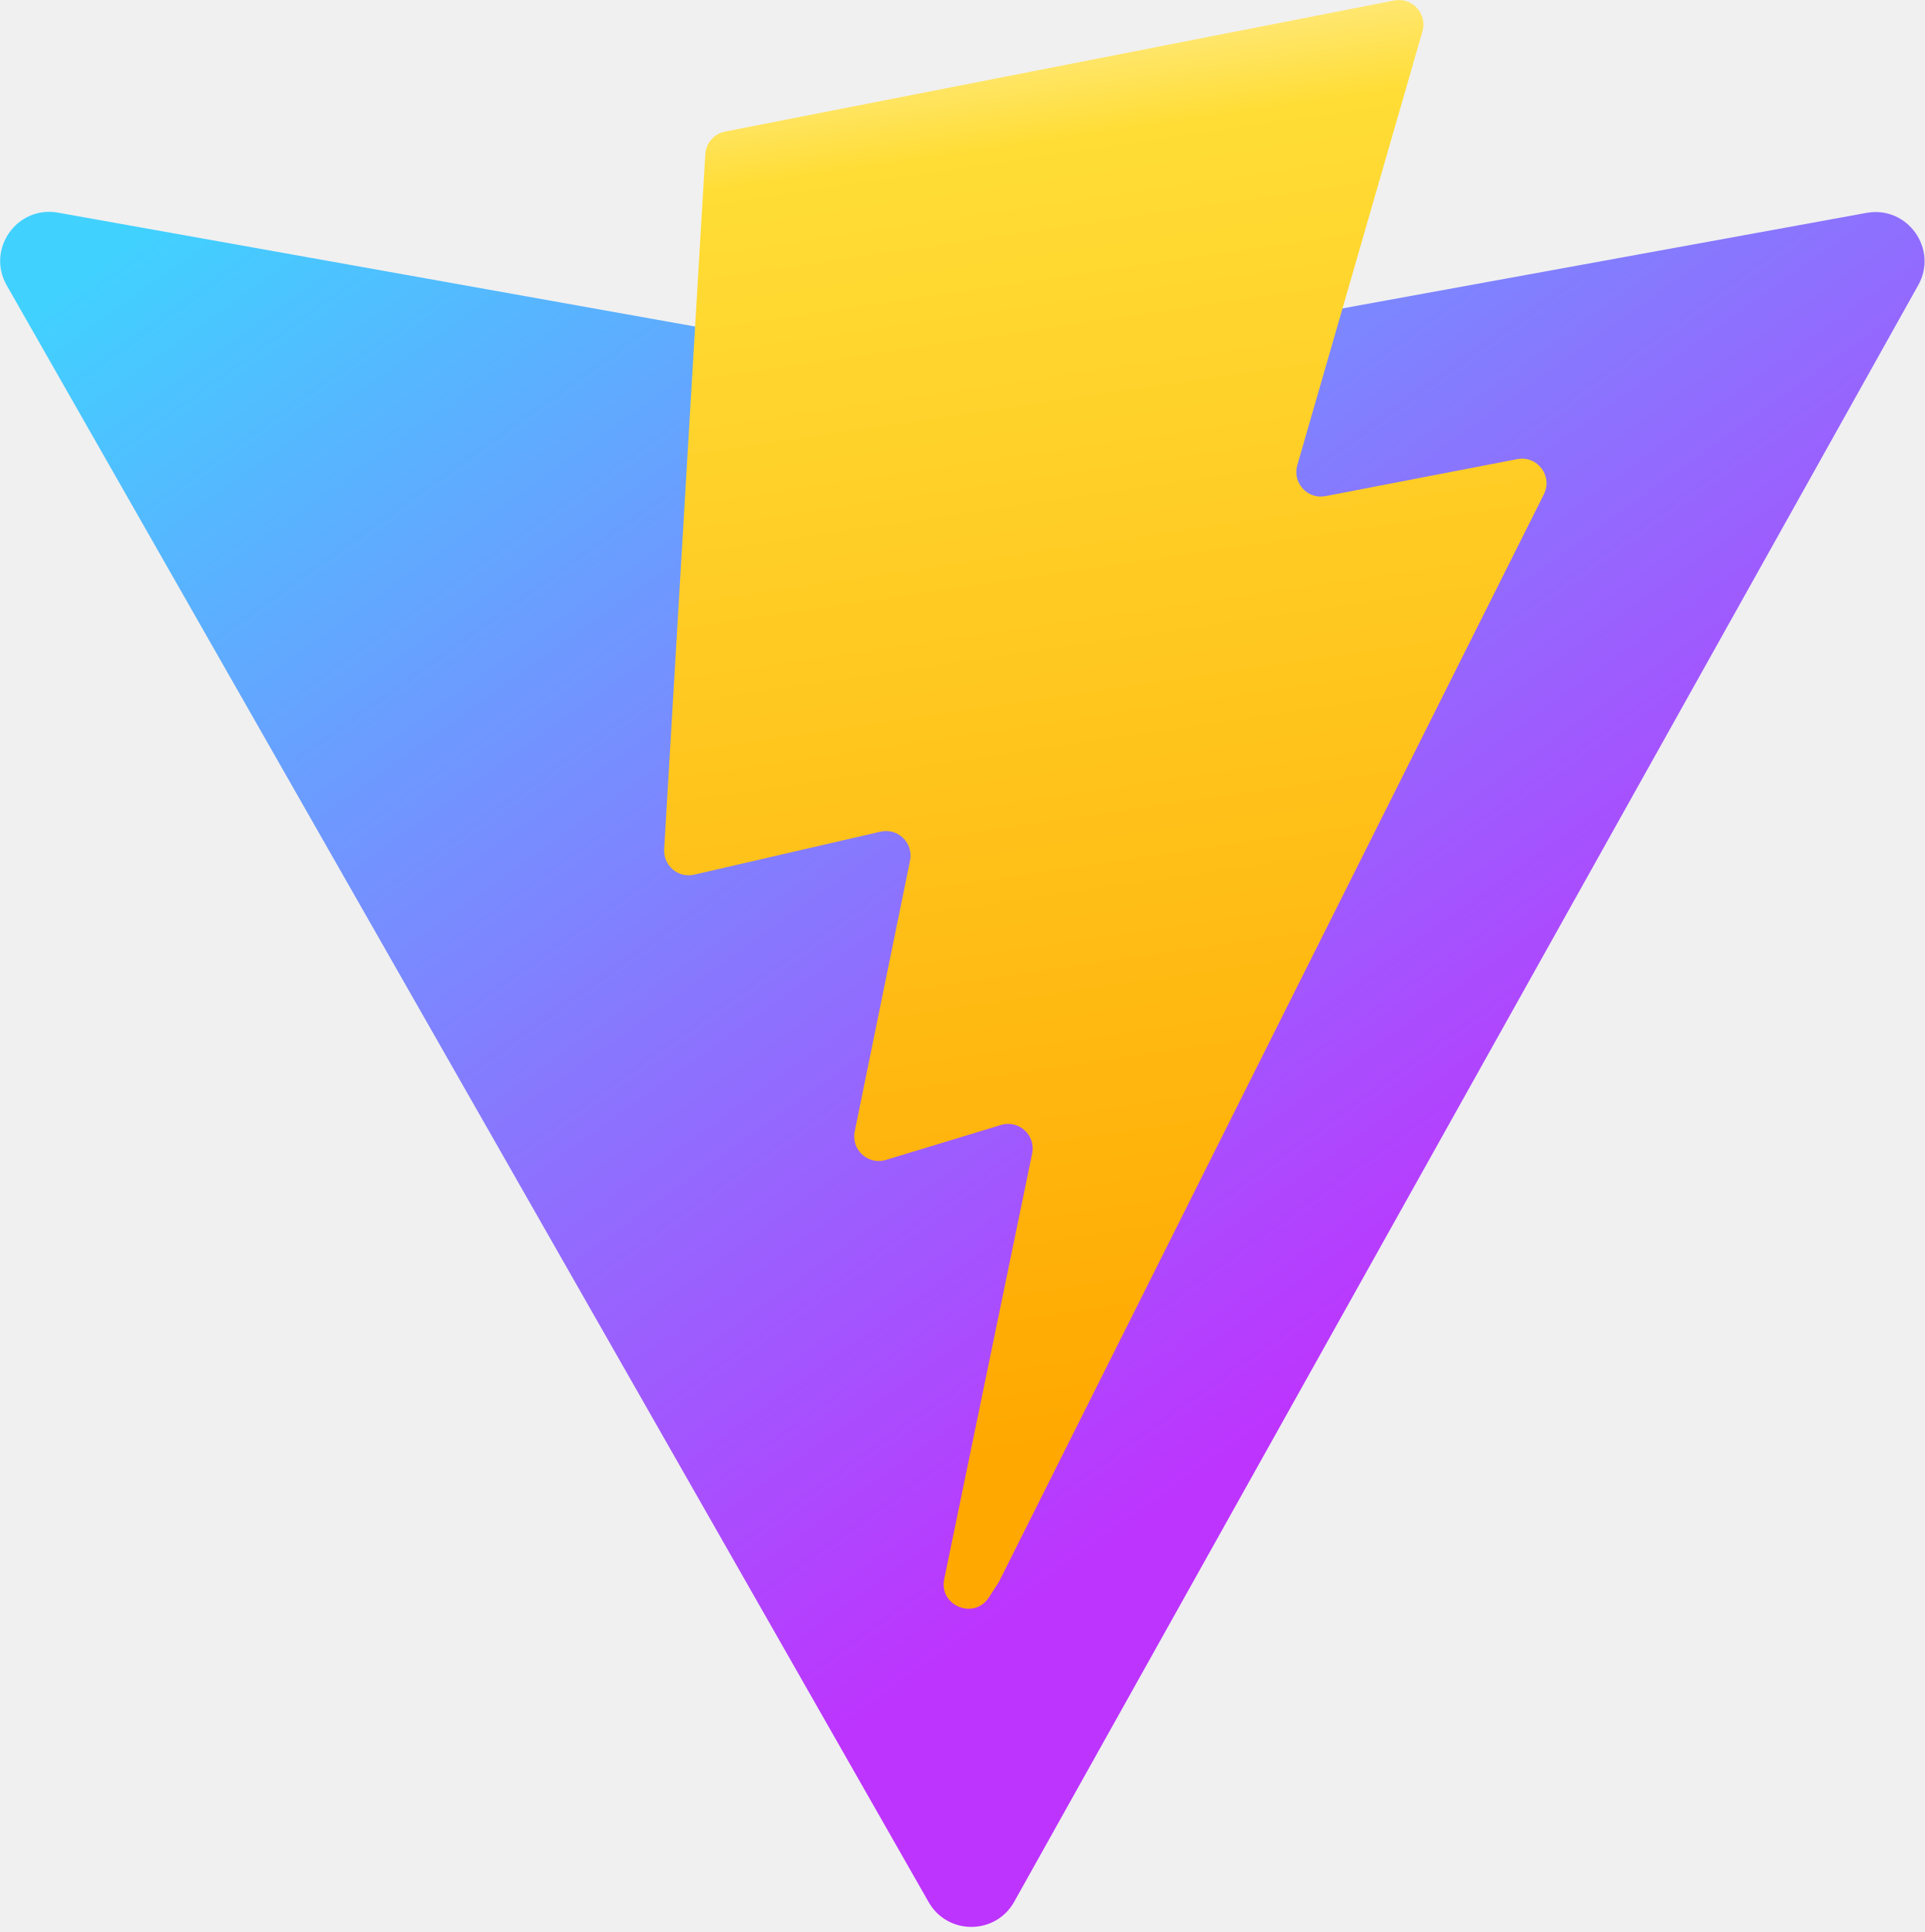
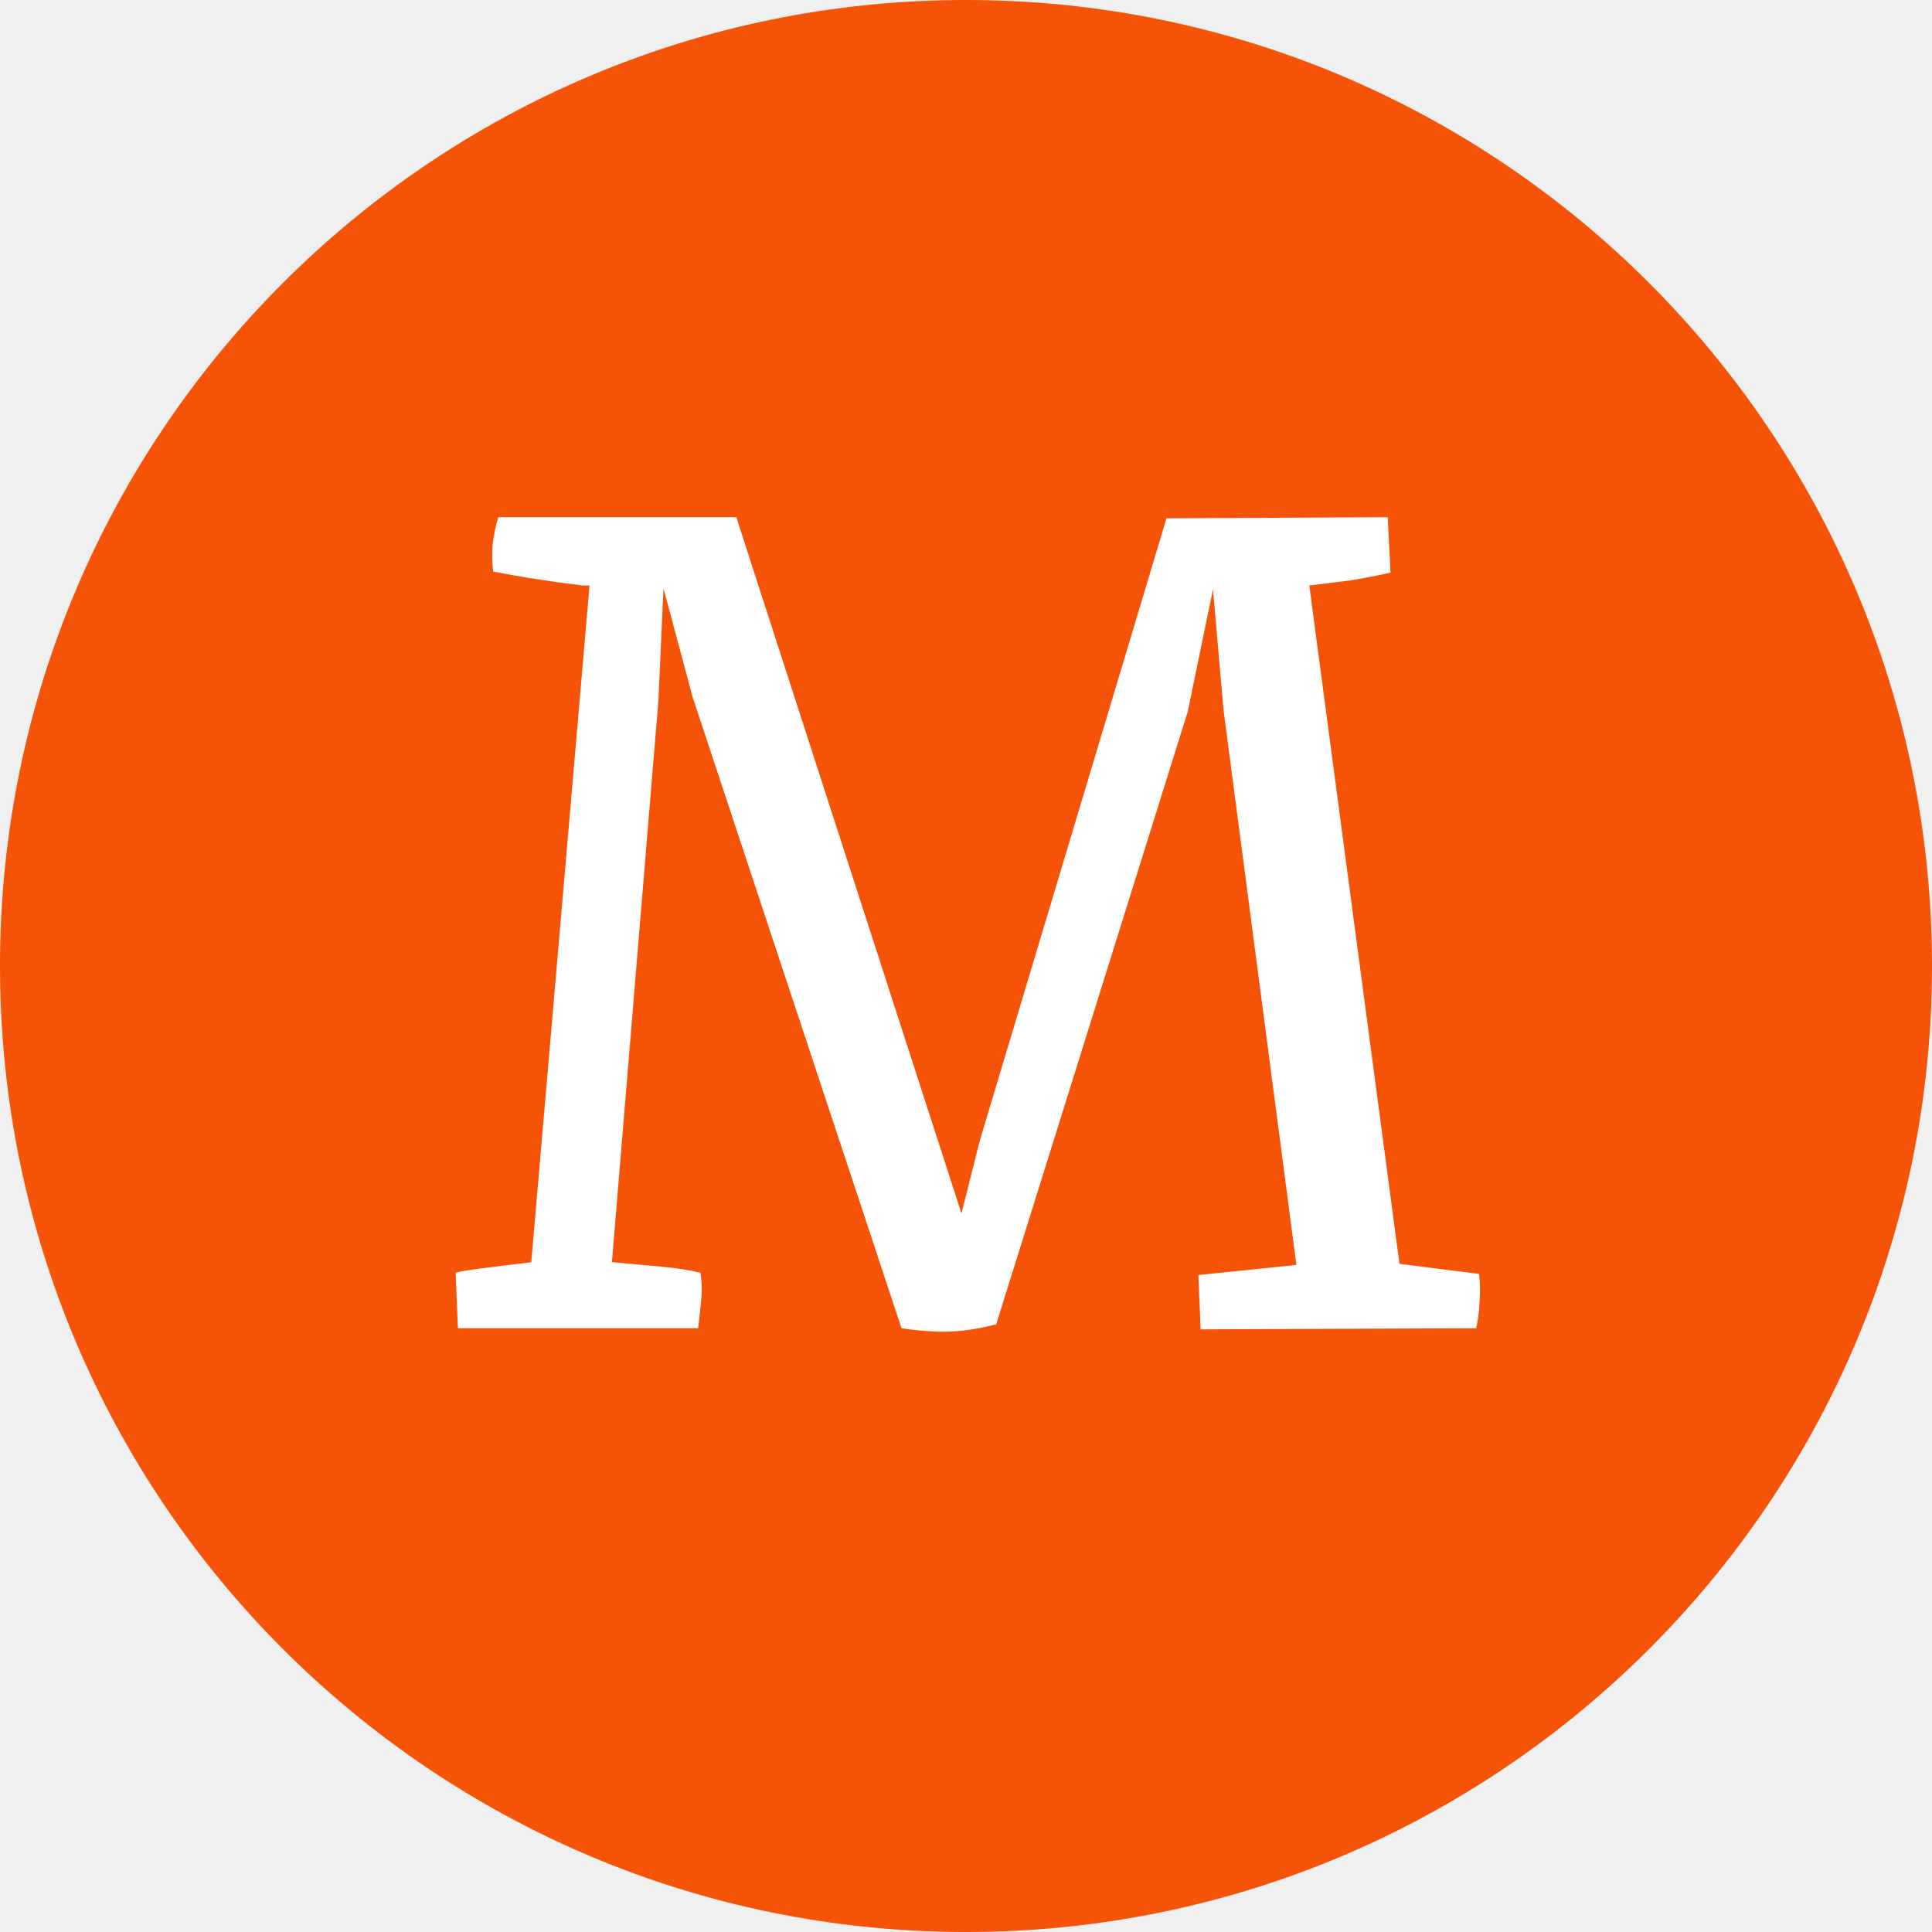
- <svg xmlns="http://www.w3.org/2000/svg" aria-hidden="true" role="img" class="iconify iconify--logos" width="31.88" height="32" preserveAspectRatio="xMidYMid meet" viewBox="0 0 256 257">
-   <defs>
-     <linearGradient id="IconifyId1813088fe1fbc01fb466" x1="-.828%" x2="57.636%" y1="7.652%" y2="78.411%">
-       <stop offset="0%" stop-color="#41D1FF" />
-       <stop offset="100%" stop-color="#BD34FE" />
-     </linearGradient>
-     <linearGradient id="IconifyId1813088fe1fbc01fb467" x1="43.376%" x2="50.316%" y1="2.242%" y2="89.03%">
-       <stop offset="0%" stop-color="#FFEA83" />
-       <stop offset="8.333%" stop-color="#FFDD35" />
-       <stop offset="100%" stop-color="#FFA800" />
-     </linearGradient>
-   </defs>
-   <path fill="url(#IconifyId1813088fe1fbc01fb466)" d="M255.153 37.938L134.897 252.976c-2.483 4.44-8.862 4.466-11.382.048L.875 37.958c-2.746-4.814 1.371-10.646 6.827-9.67l120.385 21.517a6.537 6.537 0 0 0 2.322-.004l117.867-21.483c5.438-.991 9.574 4.796 6.877 9.62Z" />
-   <path fill="url(#IconifyId1813088fe1fbc01fb467)" d="M185.432.063L96.44 17.501a3.268 3.268 0 0 0-2.634 3.014l-5.474 92.456a3.268 3.268 0 0 0 3.997 3.378l24.777-5.718c2.318-.535 4.413 1.507 3.936 3.838l-7.361 36.047c-.495 2.426 1.782 4.5 4.151 3.78l15.304-4.649c2.372-.72 4.652 1.36 4.15 3.788l-11.698 56.621c-.732 3.542 3.979 5.473 5.943 2.437l1.313-2.028l72.516-144.72c1.215-2.423-.88-5.186-3.54-4.672l-25.505 4.922c-2.396.462-4.435-1.77-3.759-4.114l16.646-57.705c.677-2.35-1.37-4.583-3.769-4.113Z" />
+ <svg xmlns="http://www.w3.org/2000/svg" width="64" height="64" viewBox="0 0 64 64" fill="none">
+   <rect width="64" height="64" rx="32" fill="#F45308" />
+   <path d="M15.095 42.163C15.206 42.126 15.367 42.095 15.577 42.07C15.8 42.033 16.035 42.002 16.282 41.977C16.53 41.94 16.771 41.91 17.006 41.885C17.241 41.86 17.439 41.835 17.6 41.81L19.529 19.396H19.307C18.799 19.335 18.305 19.267 17.822 19.192C17.34 19.118 16.845 19.032 16.338 18.933C16.301 18.648 16.295 18.351 16.319 18.042C16.356 17.72 16.418 17.417 16.505 17.133H24.391L31.85 40.196L32.462 37.766L38.641 17.17L45.97 17.133L46.062 18.97C45.555 19.081 45.104 19.168 44.708 19.23C44.325 19.279 43.879 19.335 43.372 19.396L46.359 41.866L48.994 42.2C49.031 42.472 49.037 42.775 49.013 43.109C49 43.431 48.963 43.728 48.901 44L39.773 44.037L39.698 42.237L42.945 41.903L40.533 23.534L40.181 19.526L39.346 23.571L33 43.87C32.419 44.019 31.893 44.099 31.423 44.111C30.965 44.124 30.446 44.087 29.864 44L22.943 23.089L21.979 19.489L21.811 23.2L20.271 41.81C20.84 41.86 21.385 41.91 21.904 41.959C22.436 42.008 22.869 42.077 23.203 42.163C23.253 42.497 23.259 42.812 23.222 43.109C23.197 43.394 23.166 43.691 23.129 44H15.169L15.095 42.163Z" fill="white" />
</svg>
